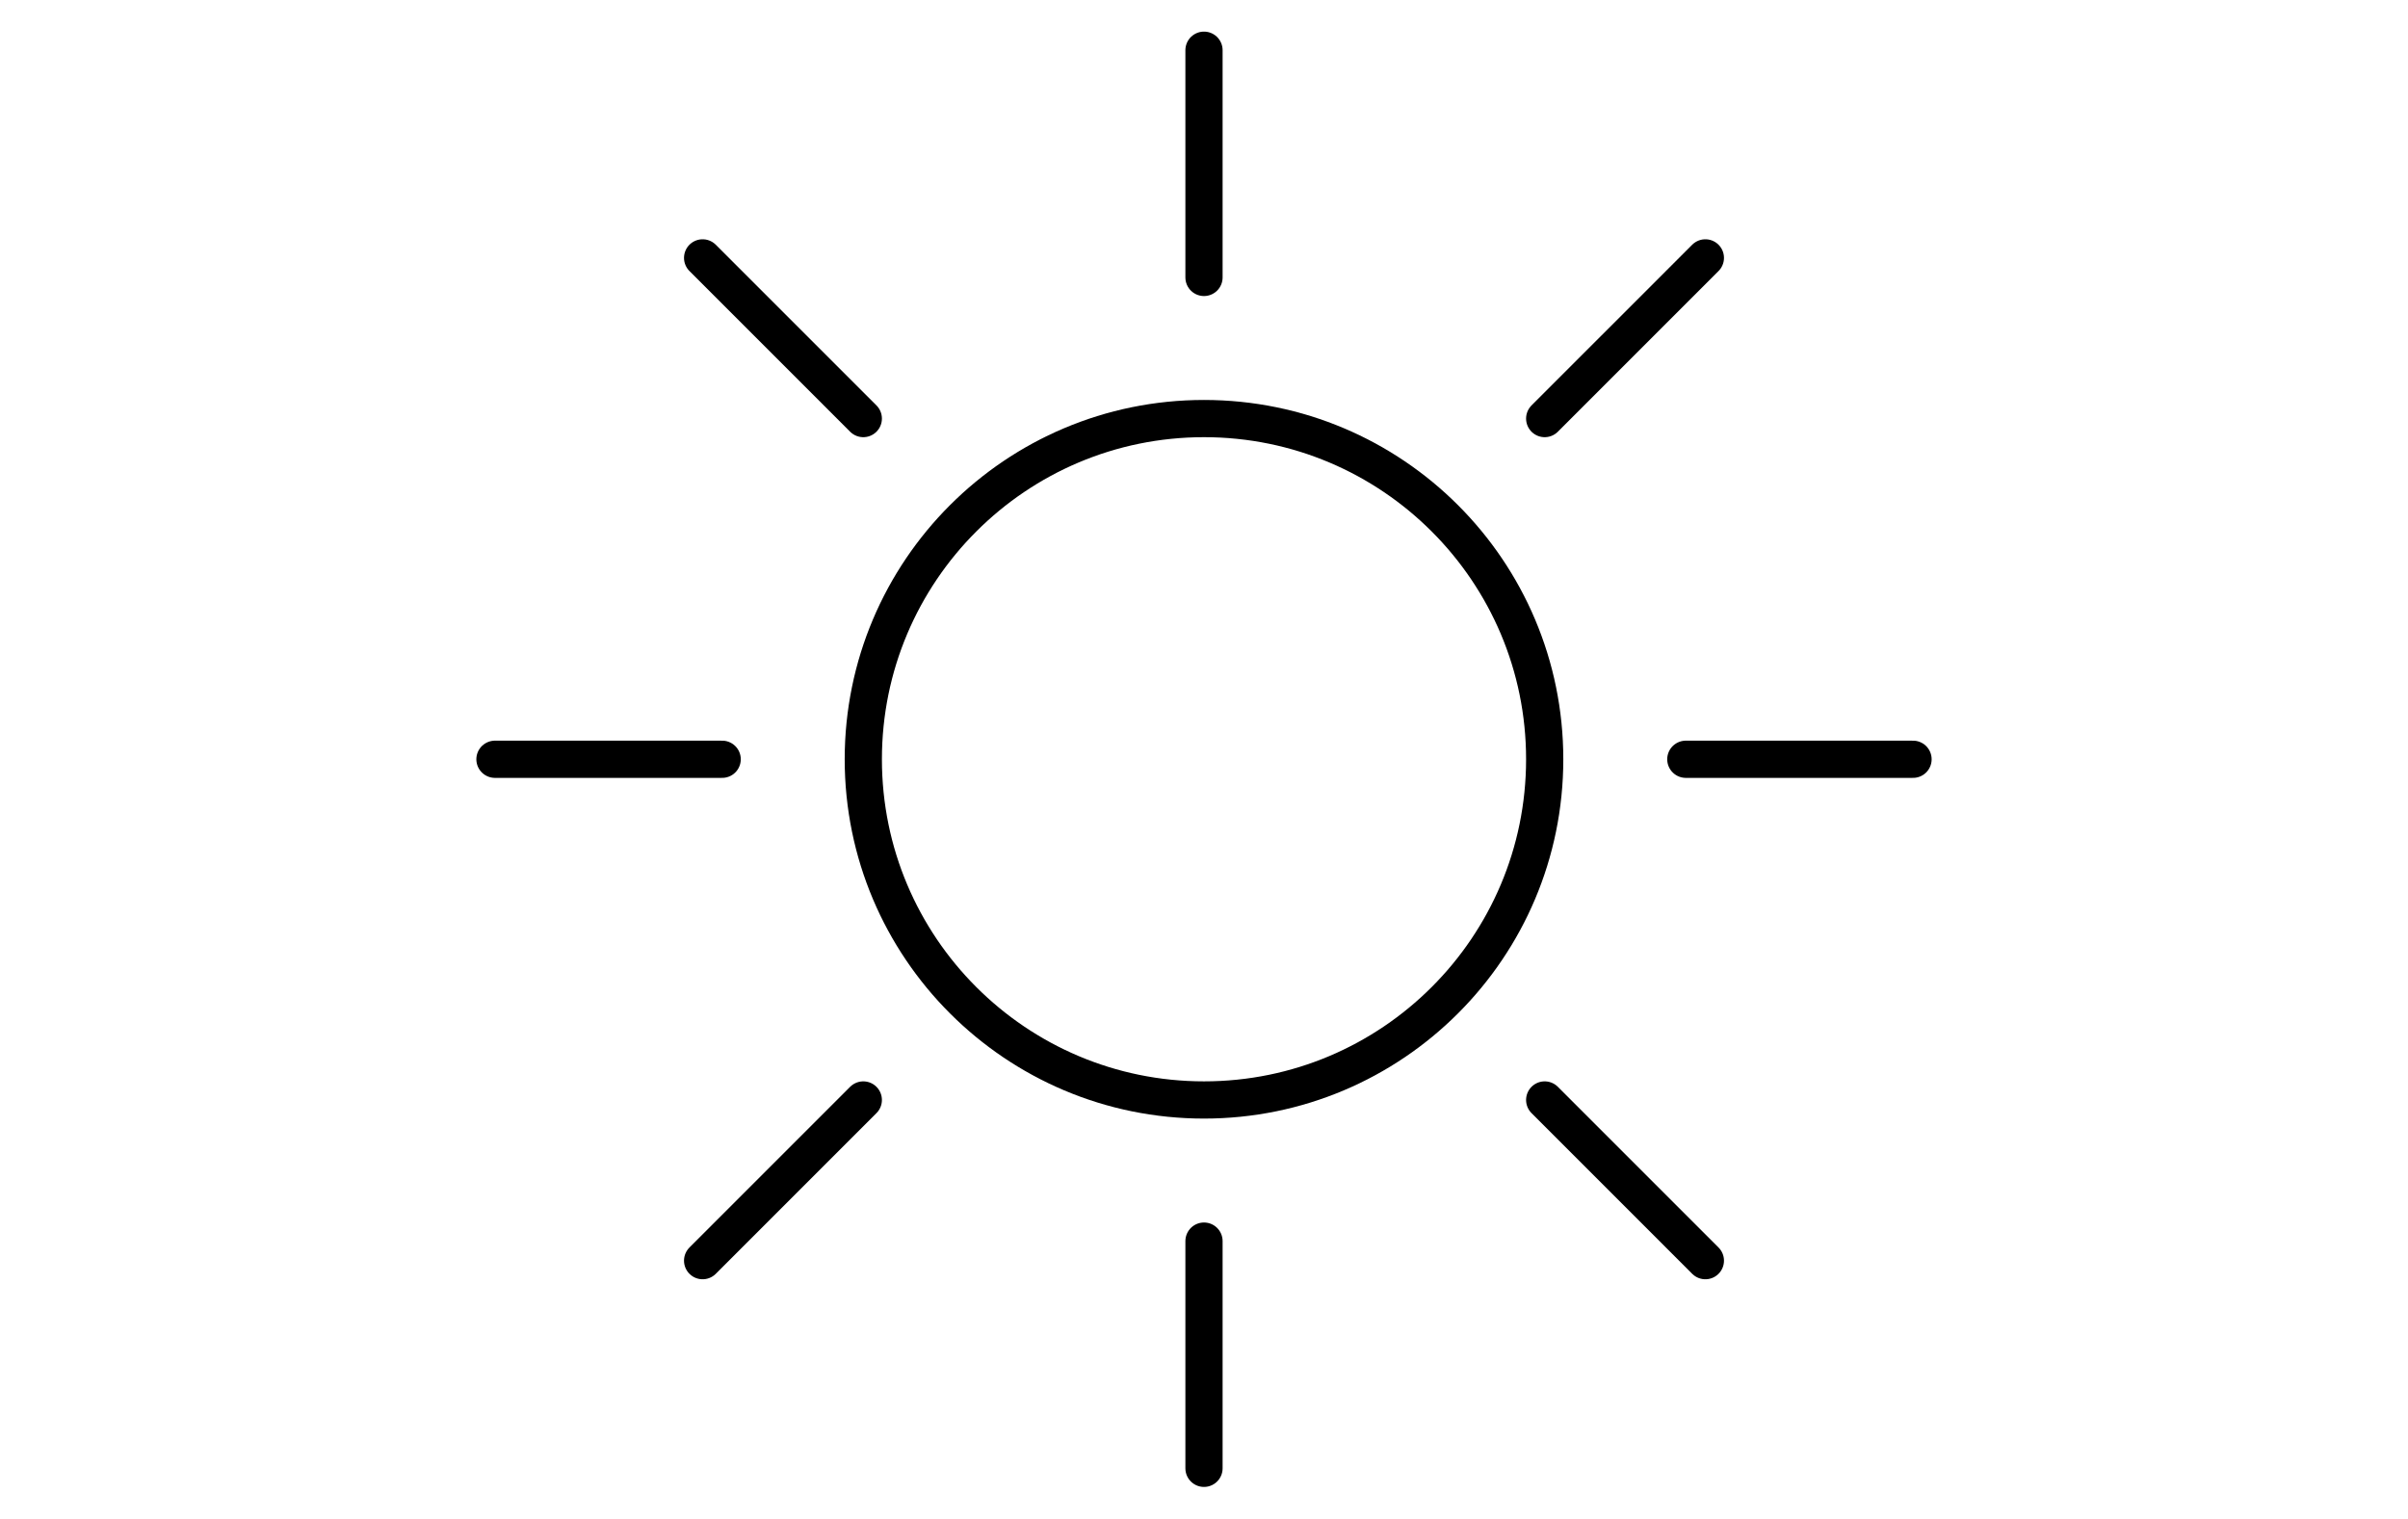
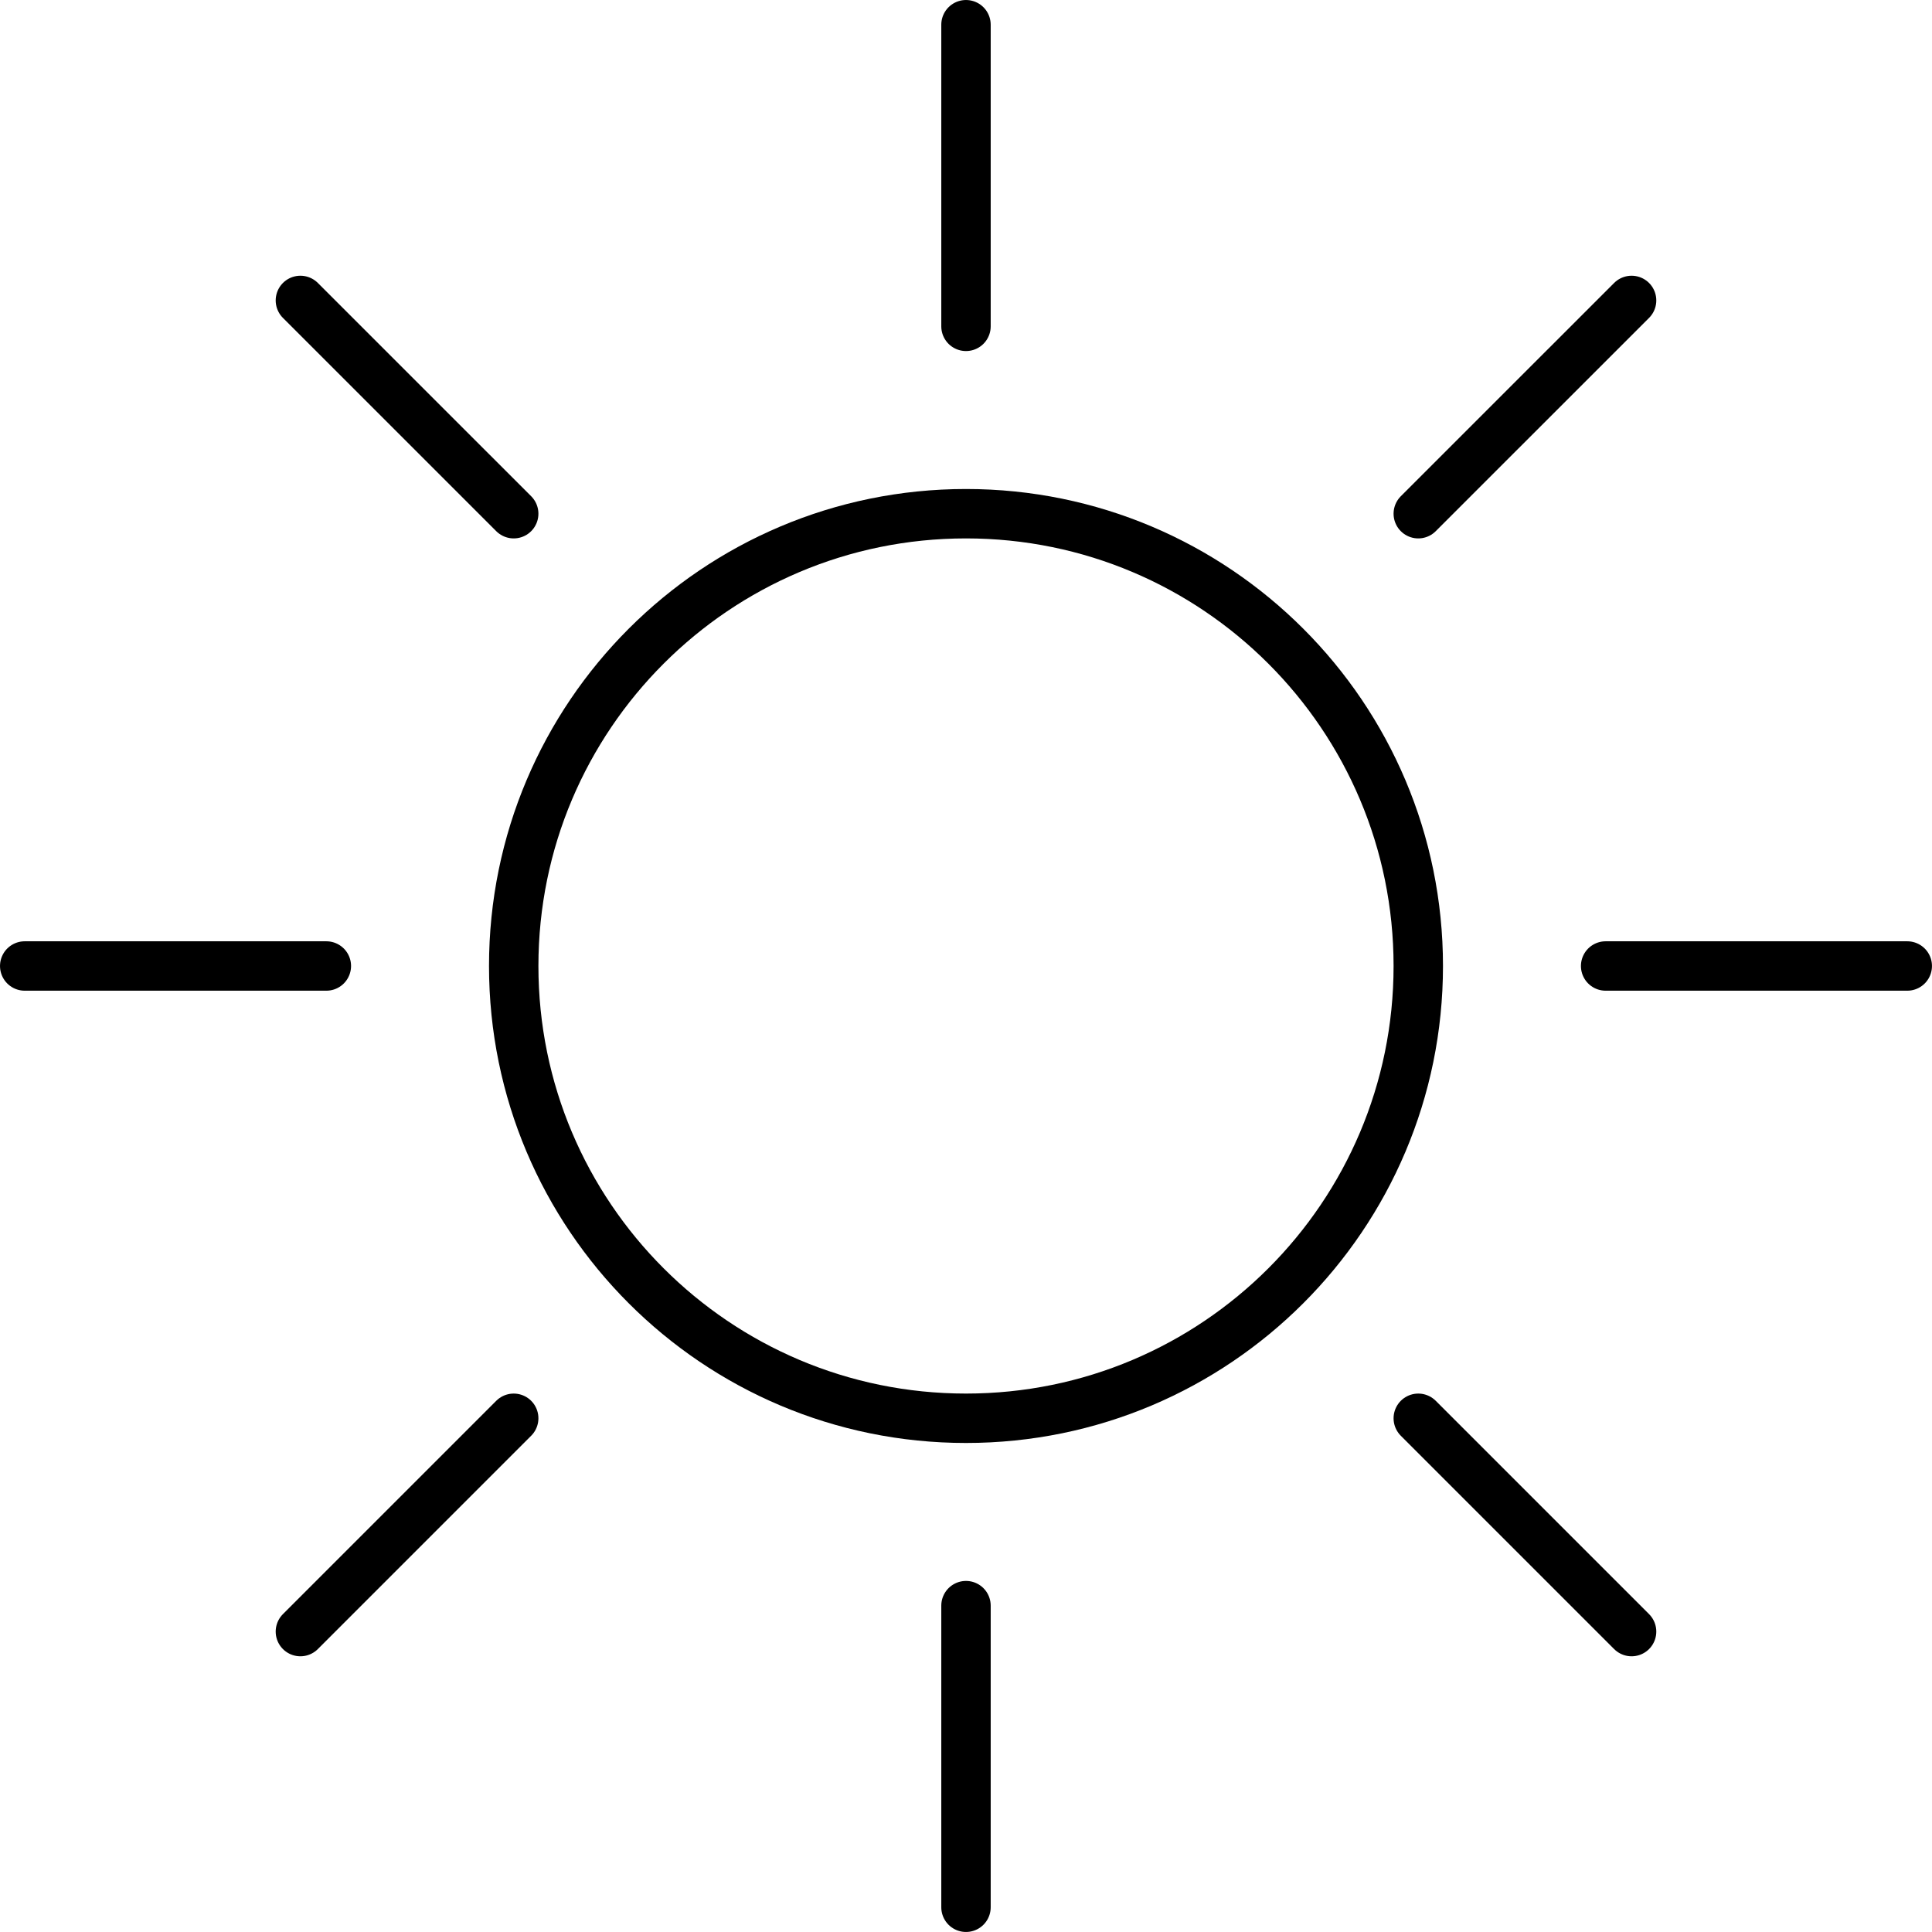
- <svg xmlns="http://www.w3.org/2000/svg" width="85.6mm" height="53.98mm" version="1.1" viewBox="0 0 85.6 53.98">
-   <g fill="none" stroke="#000" stroke-linecap="round" stroke-width="1.323">
-     <g transform="translate(1.6188 -.41997)">
-       <path d="m58.309 27.41h8.077" />
-       <path d="m53.292 39.521 5.712 5.712" />
-       <path d="m41.181 44.538v8.077" />
-       <path d="m29.07 39.521-5.712 5.712" />
-       <path d="m24.053 27.41h-8.077" />
-       <path d="m29.07 15.299-5.712-5.712" />
-       <path d="m41.181 10.282v-8.077" />
-       <path d="m53.292 15.299 5.712-5.712" />
+ <svg xmlns="http://www.w3.org/2000/svg" width="51.734mm" height="51.734mm" version="1.1" viewBox="0 0 51.734 51.734" id="svg846">
+   <defs id="defs850" />
+   <g fill="none" stroke="#000000" stroke-linecap="round" stroke-width="1.323" id="g844" transform="translate(-16.93305,-1.12328)">
+     <g transform="translate(1.6188,-0.41997)" id="g840">
+       <path d="m 58.309,27.41 h 8.077" id="path824" />
+       <path d="m 53.292,39.521 5.712,5.712" id="path826" />
+       <path d="m 41.181,44.538 v 8.077" id="path828" />
+       <path d="m 29.07,39.521 -5.712,5.712" id="path830" />
+       <path d="M 24.053,27.41 H 15.976" id="path832" />
+       <path d="M 29.07,15.299 23.358,9.588" id="path834" />
+       <path d="M 41.181,10.282 V 2.205" id="path836" />
+       <path d="M 53.292,15.299 59.004,9.588" id="path838" />
    </g>
-     <ellipse cx="42.8" cy="26.99" rx="12.111" ry="12.111" style="paint-order:stroke fill markers" />
+     <circle cx="42.8" cy="26.99" style="paint-order:stroke fill markers" id="ellipse842" r="12.111" />
  </g>
</svg>
